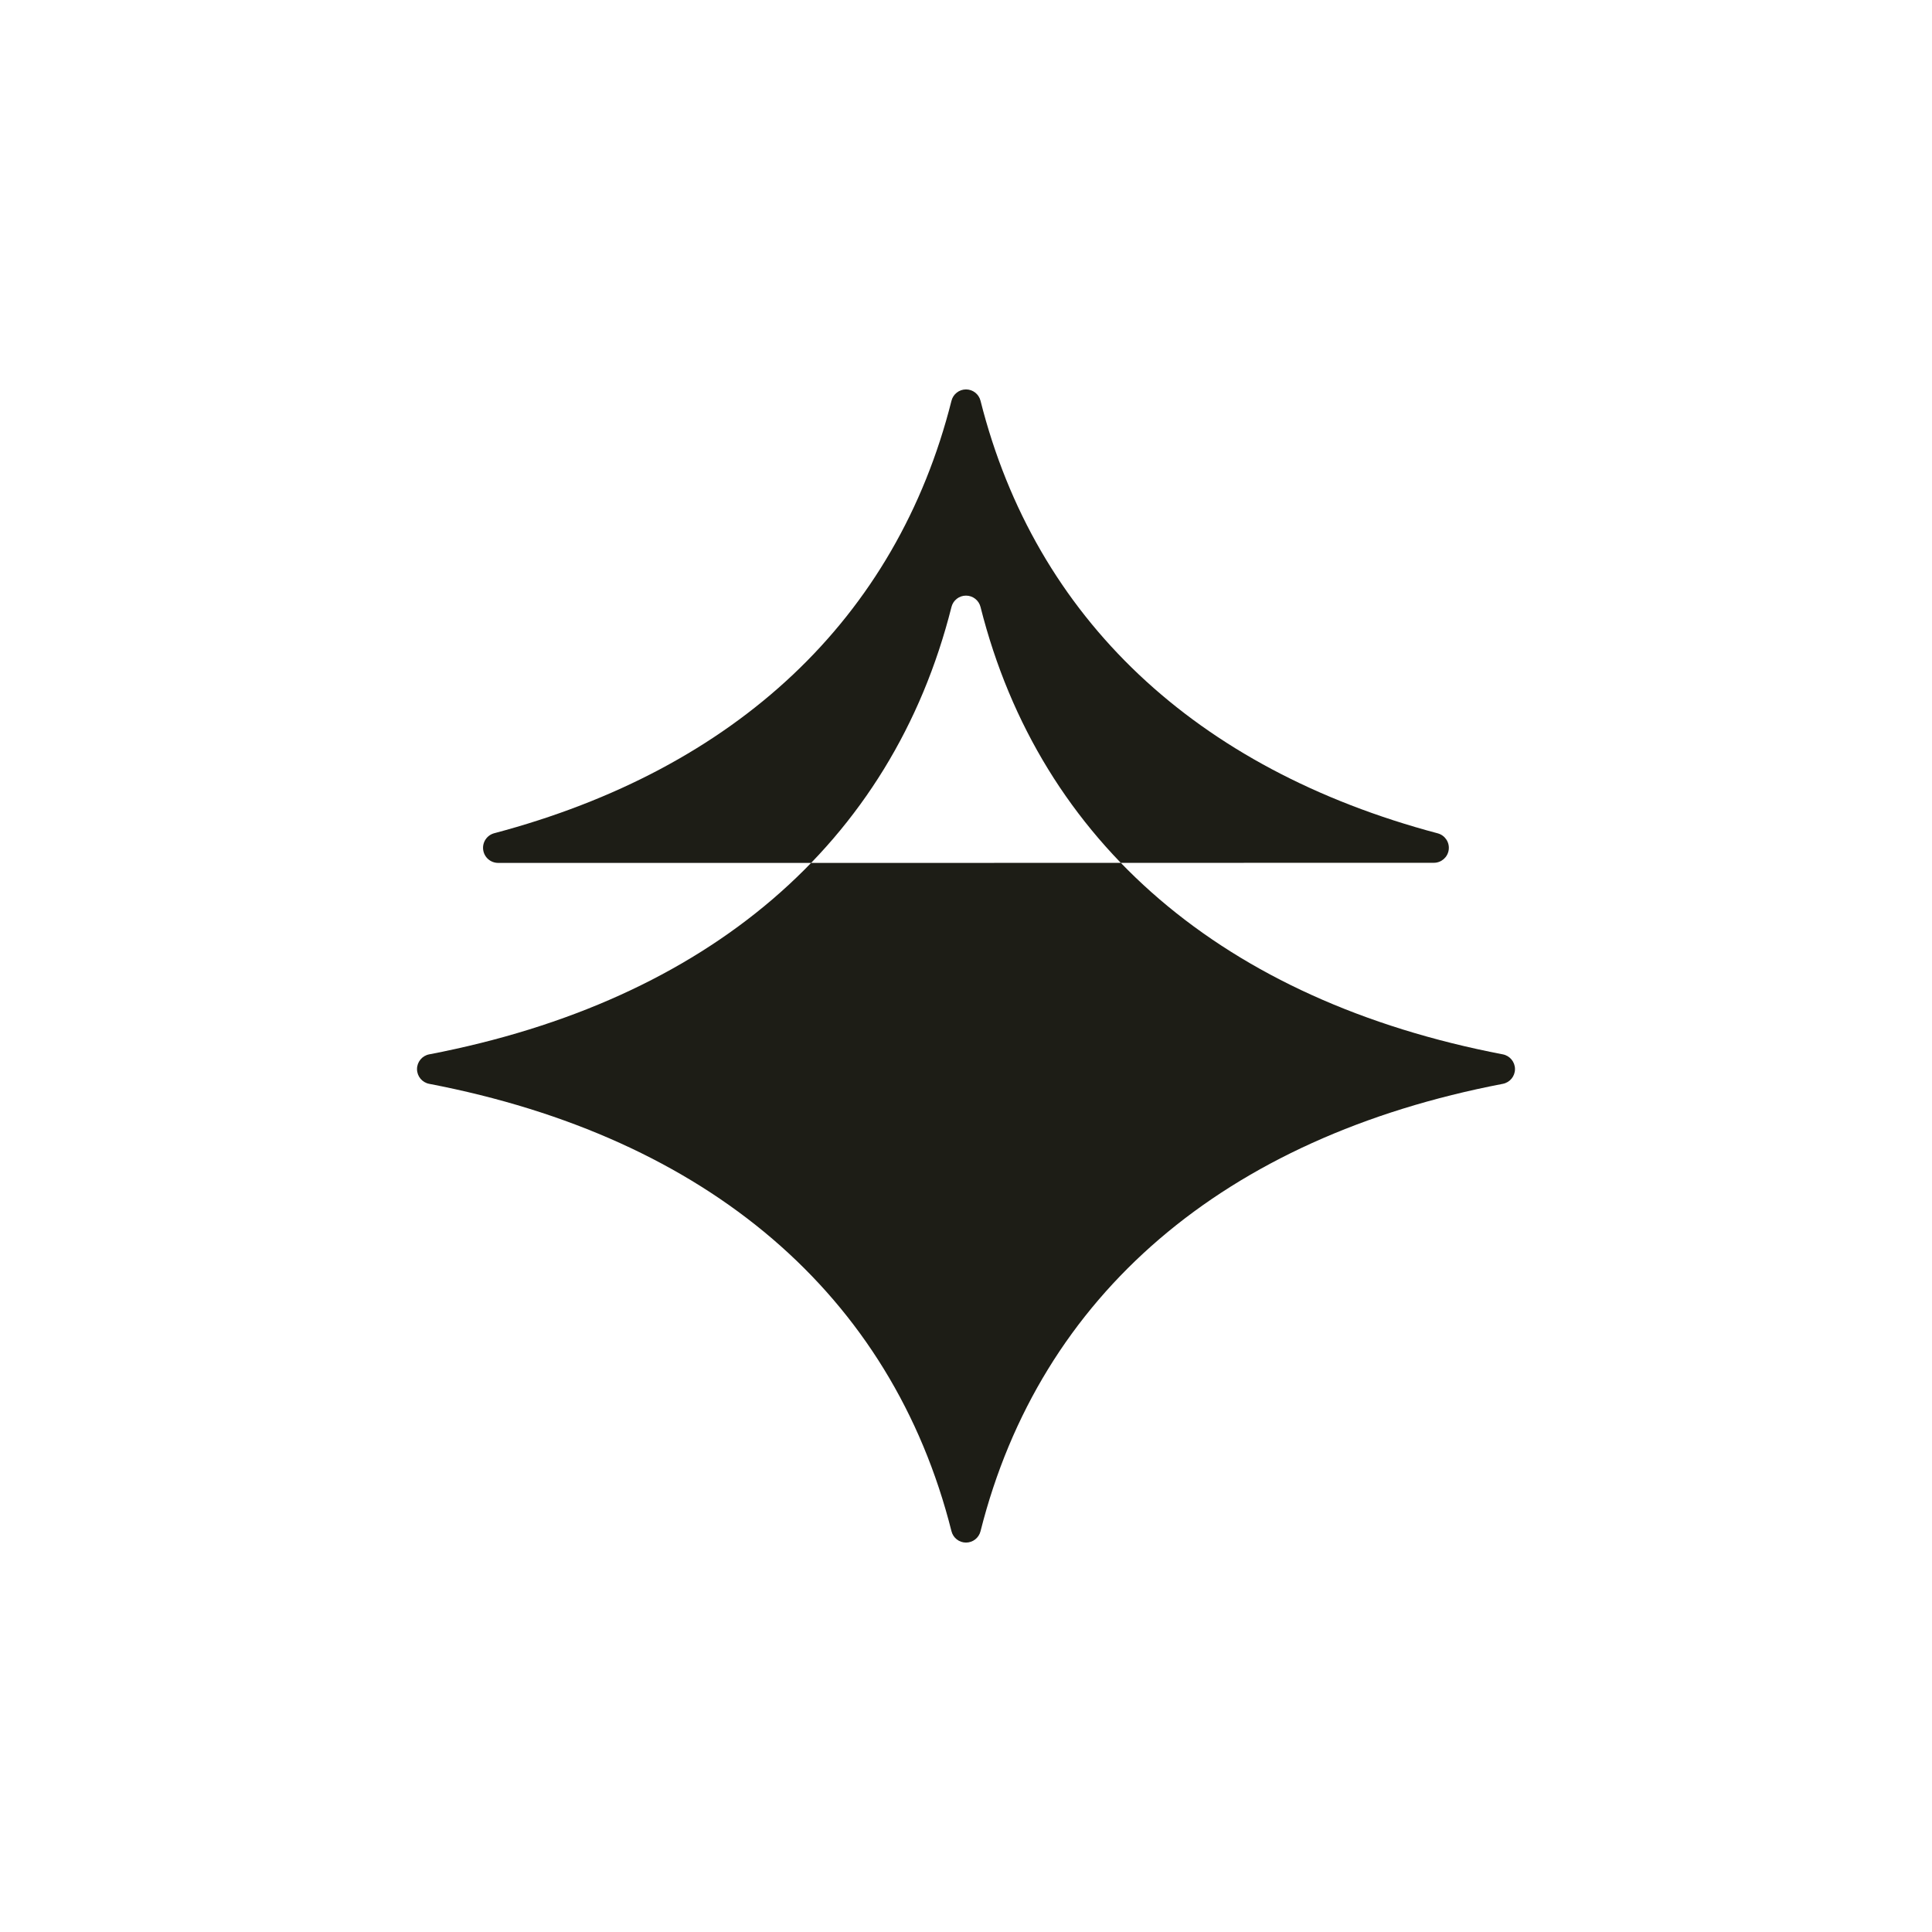
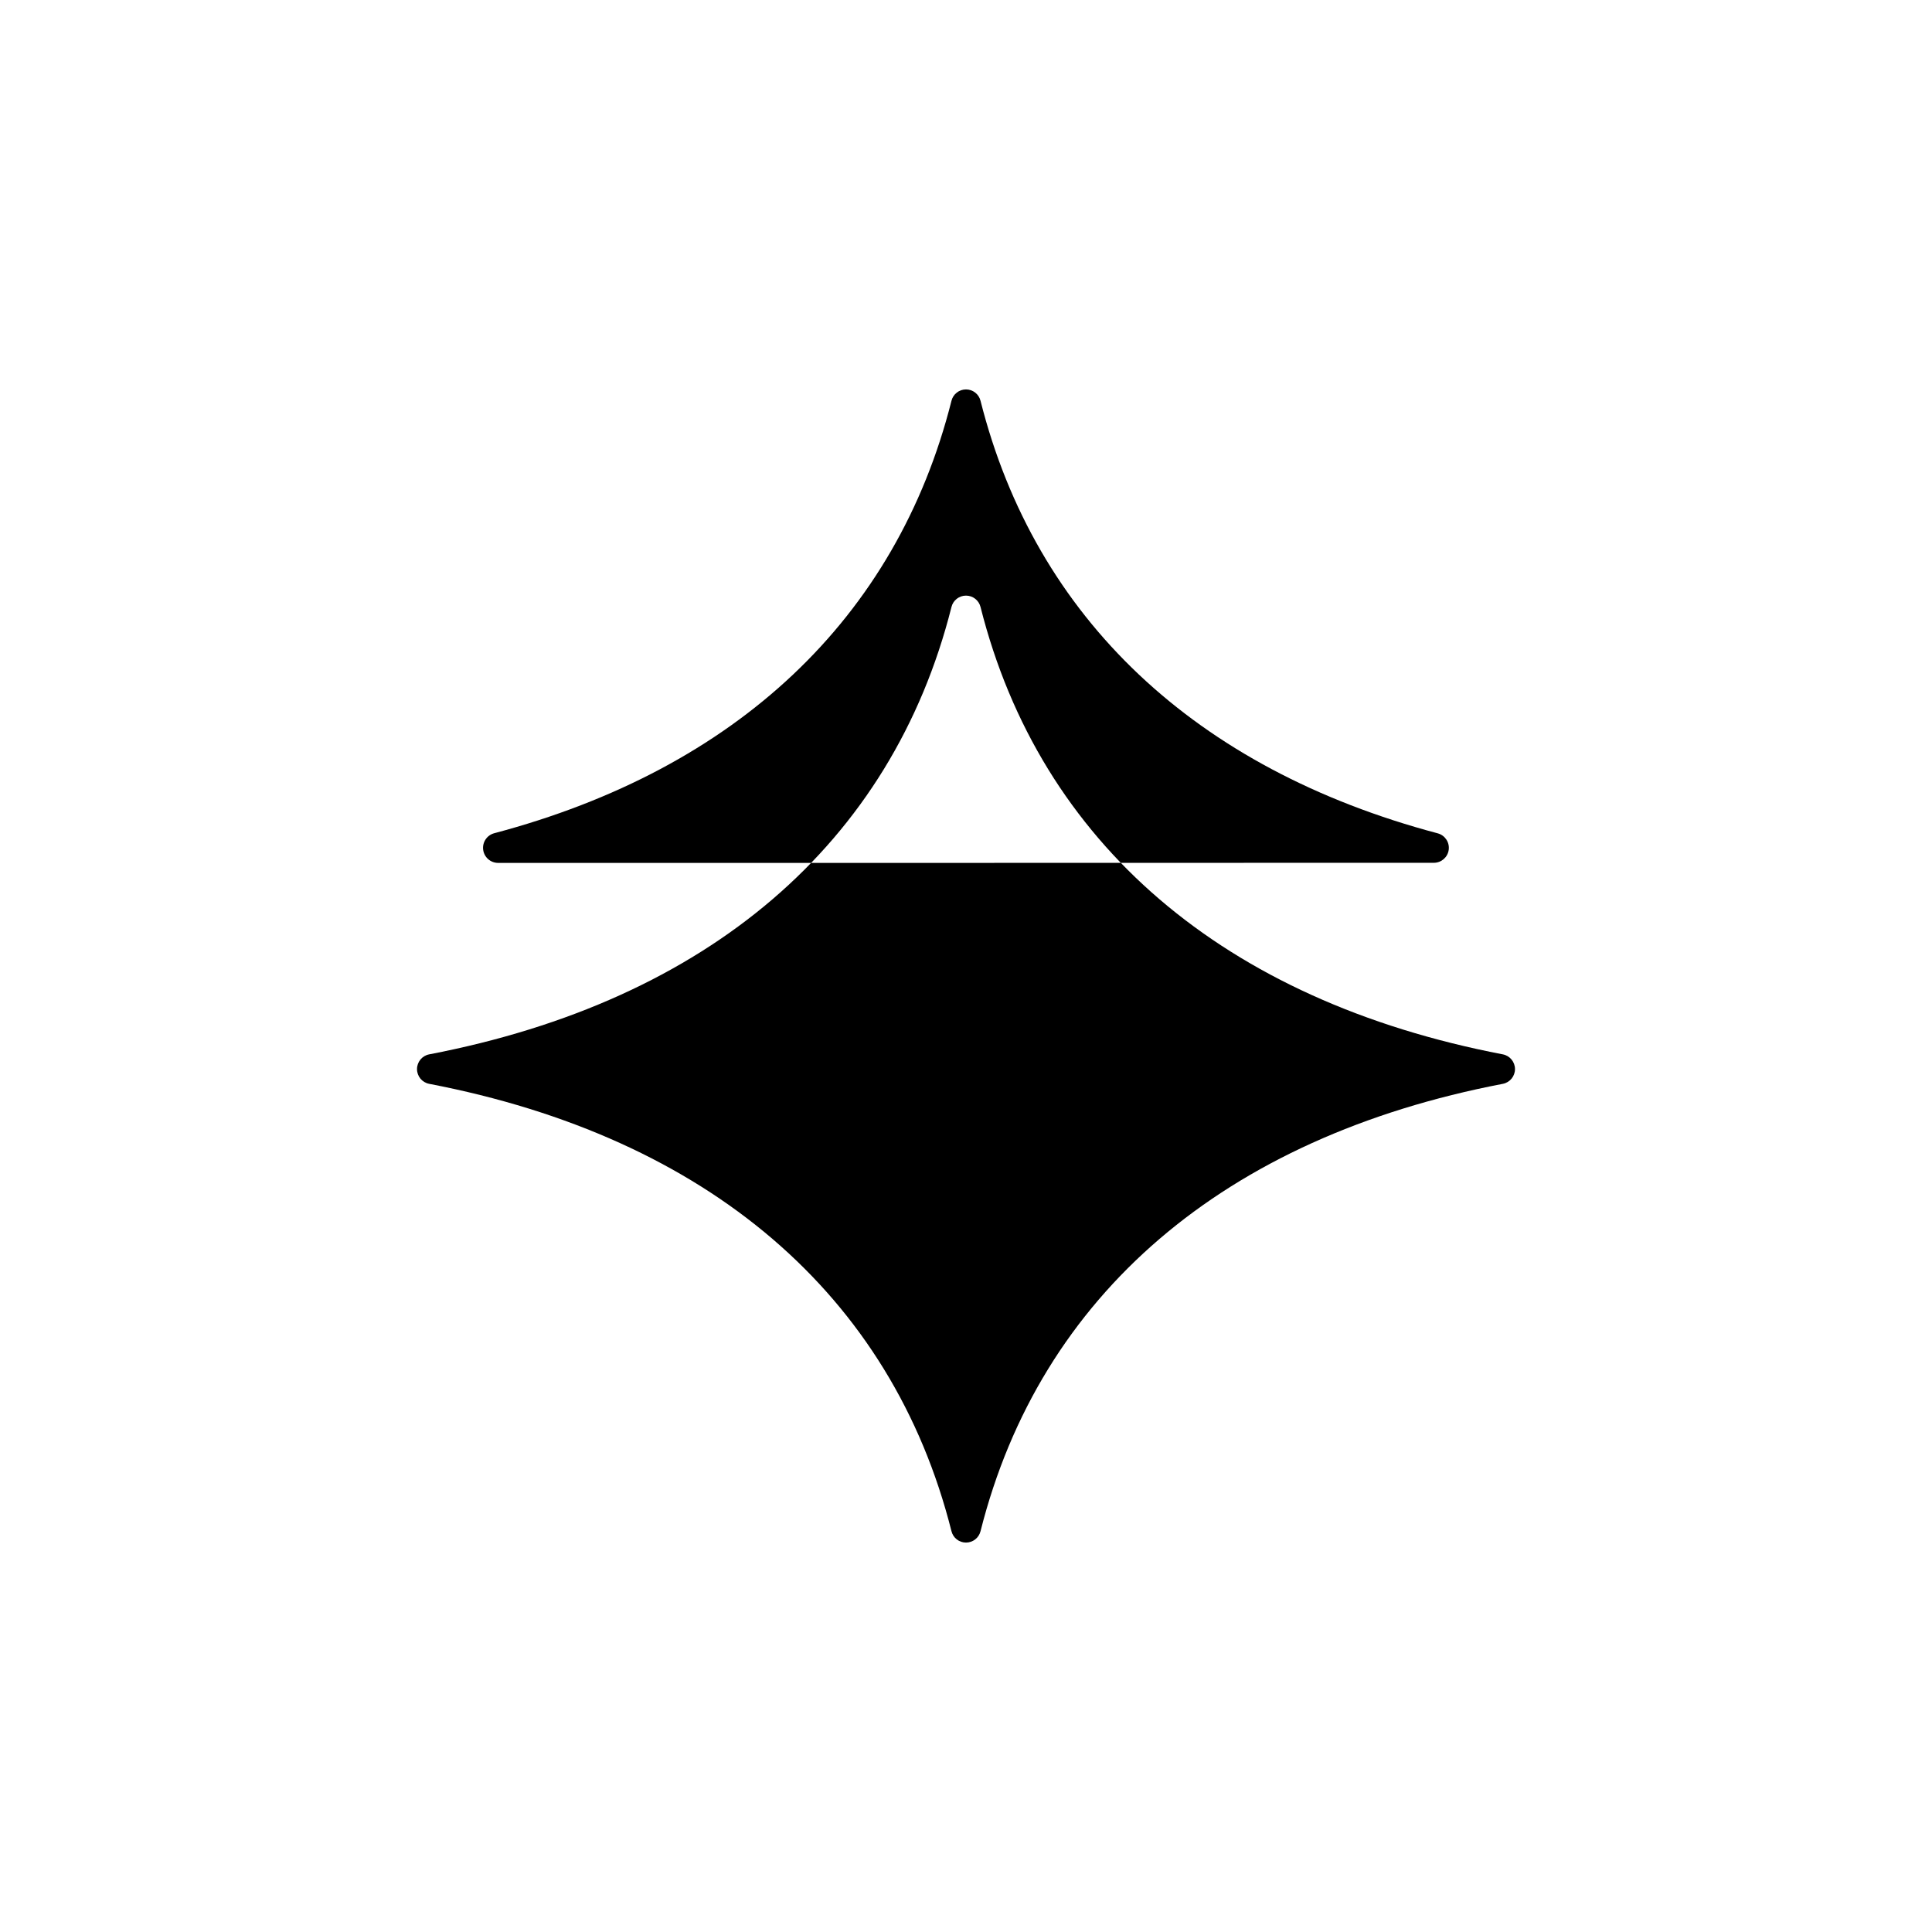
<svg xmlns="http://www.w3.org/2000/svg" width="100%" height="100%" viewBox="0 0 1024 1024" version="1.1" xml:space="preserve" style="fill-rule:evenodd;clip-rule:evenodd;stroke-linejoin:round;stroke-miterlimit:2;">
-   <path id="path1" d="M227.477,558.83C223.732,559.552 221.026,562.829 221.026,566.643C221.026,570.456 223.732,573.734 227.477,574.455C375.163,602.79 472.692,686.237 504.297,811.564C505.172,815.107 508.351,817.596 512,817.596C515.649,817.596 518.828,815.107 519.703,811.564C551.308,686.237 648.837,602.79 796.523,574.456C800.268,573.734 802.974,570.457 802.974,566.643C802.974,562.829 800.268,559.552 796.523,558.83C648.837,530.495 551.308,447.048 519.703,321.722C518.828,318.179 515.649,315.69 512,315.69C508.351,315.69 505.172,318.179 504.297,321.722C472.692,447.048 375.163,530.495 227.477,558.83ZM264.021,457.357C260.02,457.356 256.634,454.399 256.096,450.433C255.557,446.468 258.032,442.714 261.889,441.647C390.326,407.609 475.217,327.75 504.297,212.436C505.172,208.893 508.351,206.404 512,206.404C515.649,206.404 518.828,208.893 519.703,212.436C548.783,327.75 633.674,407.609 762.095,441.705C765.923,442.764 768.38,446.489 767.846,450.425C767.312,454.361 763.951,457.297 759.979,457.297C629.995,457.357 394.005,457.357 264.021,457.357Z" style="fill:#1d1d16;" />
+   <path id="path1" d="M227.477,558.83C223.732,559.552 221.026,562.829 221.026,566.643C221.026,570.456 223.732,573.734 227.477,574.455C375.163,602.79 472.692,686.237 504.297,811.564C505.172,815.107 508.351,817.596 512,817.596C515.649,817.596 518.828,815.107 519.703,811.564C551.308,686.237 648.837,602.79 796.523,574.456C800.268,573.734 802.974,570.457 802.974,566.643C802.974,562.829 800.268,559.552 796.523,558.83C648.837,530.495 551.308,447.048 519.703,321.722C518.828,318.179 515.649,315.69 512,315.69C508.351,315.69 505.172,318.179 504.297,321.722C472.692,447.048 375.163,530.495 227.477,558.83ZM264.021,457.357C260.02,457.356 256.634,454.399 256.096,450.433C255.557,446.468 258.032,442.714 261.889,441.647C390.326,407.609 475.217,327.75 504.297,212.436C505.172,208.893 508.351,206.404 512,206.404C515.649,206.404 518.828,208.893 519.703,212.436C548.783,327.75 633.674,407.609 762.095,441.705C765.923,442.764 768.38,446.489 767.846,450.425C767.312,454.361 763.951,457.297 759.979,457.297C629.995,457.357 394.005,457.357 264.021,457.357Z" style="fill:currentColor;" />
</svg>
